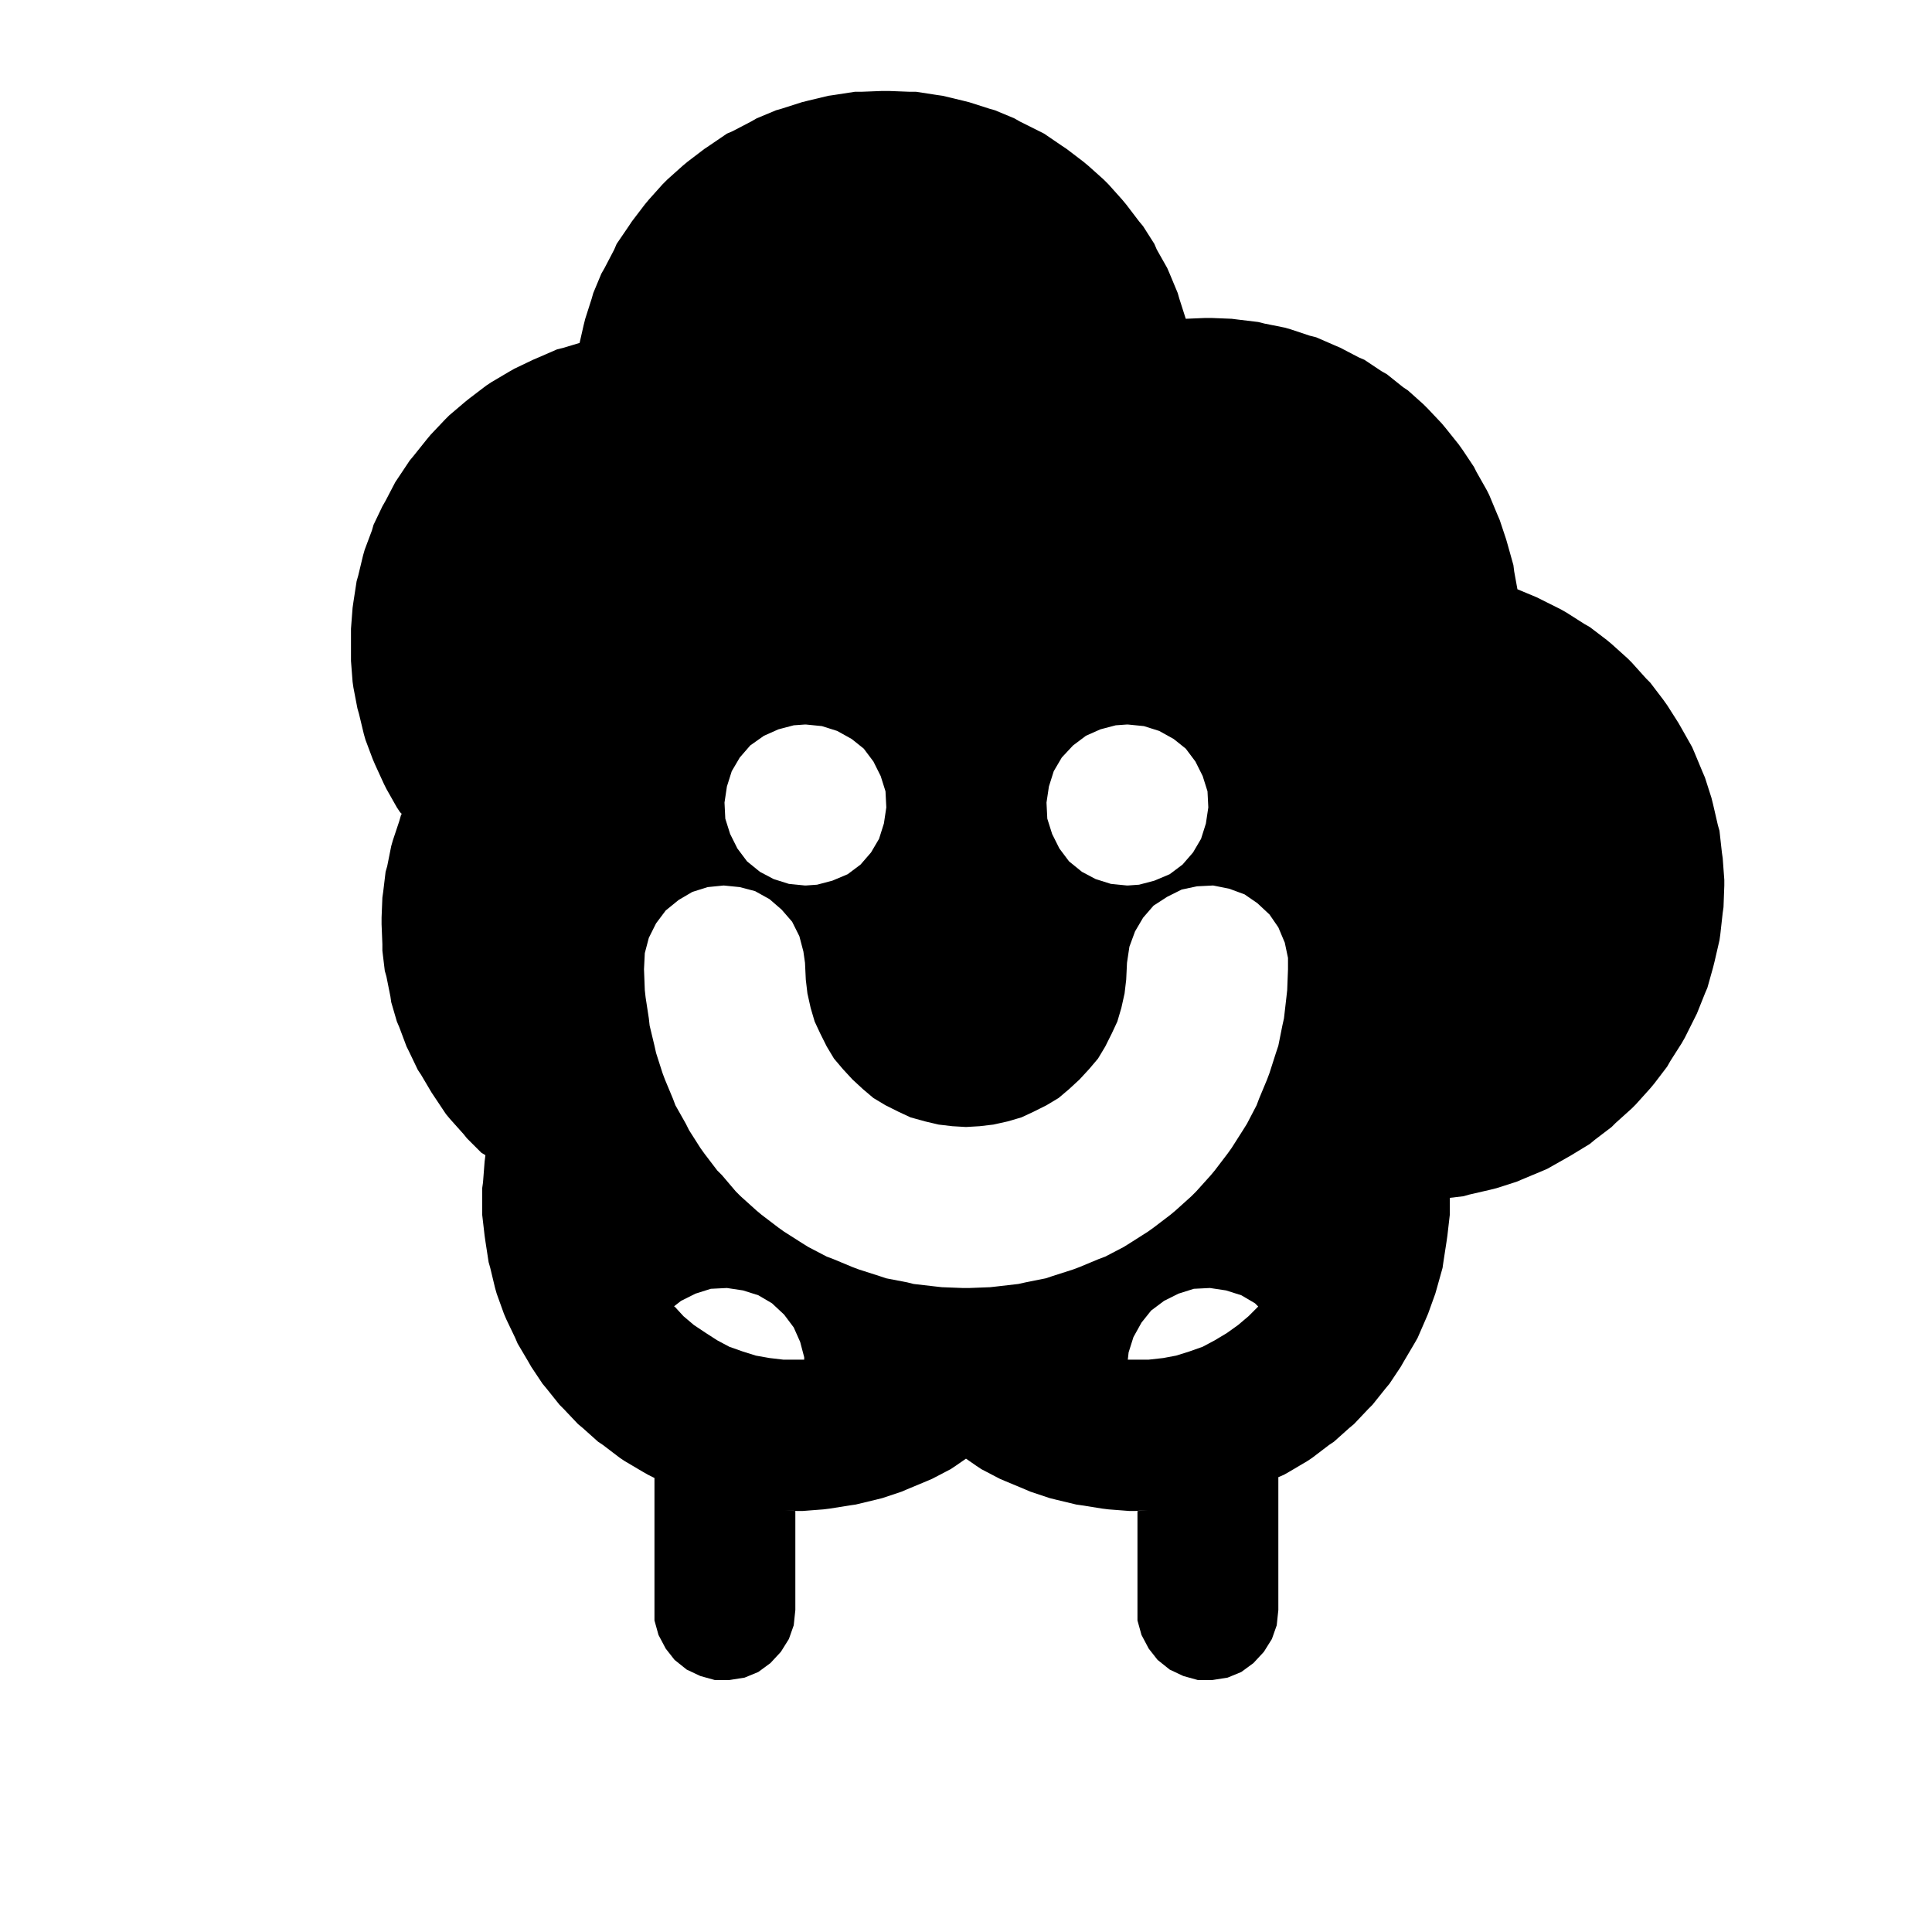
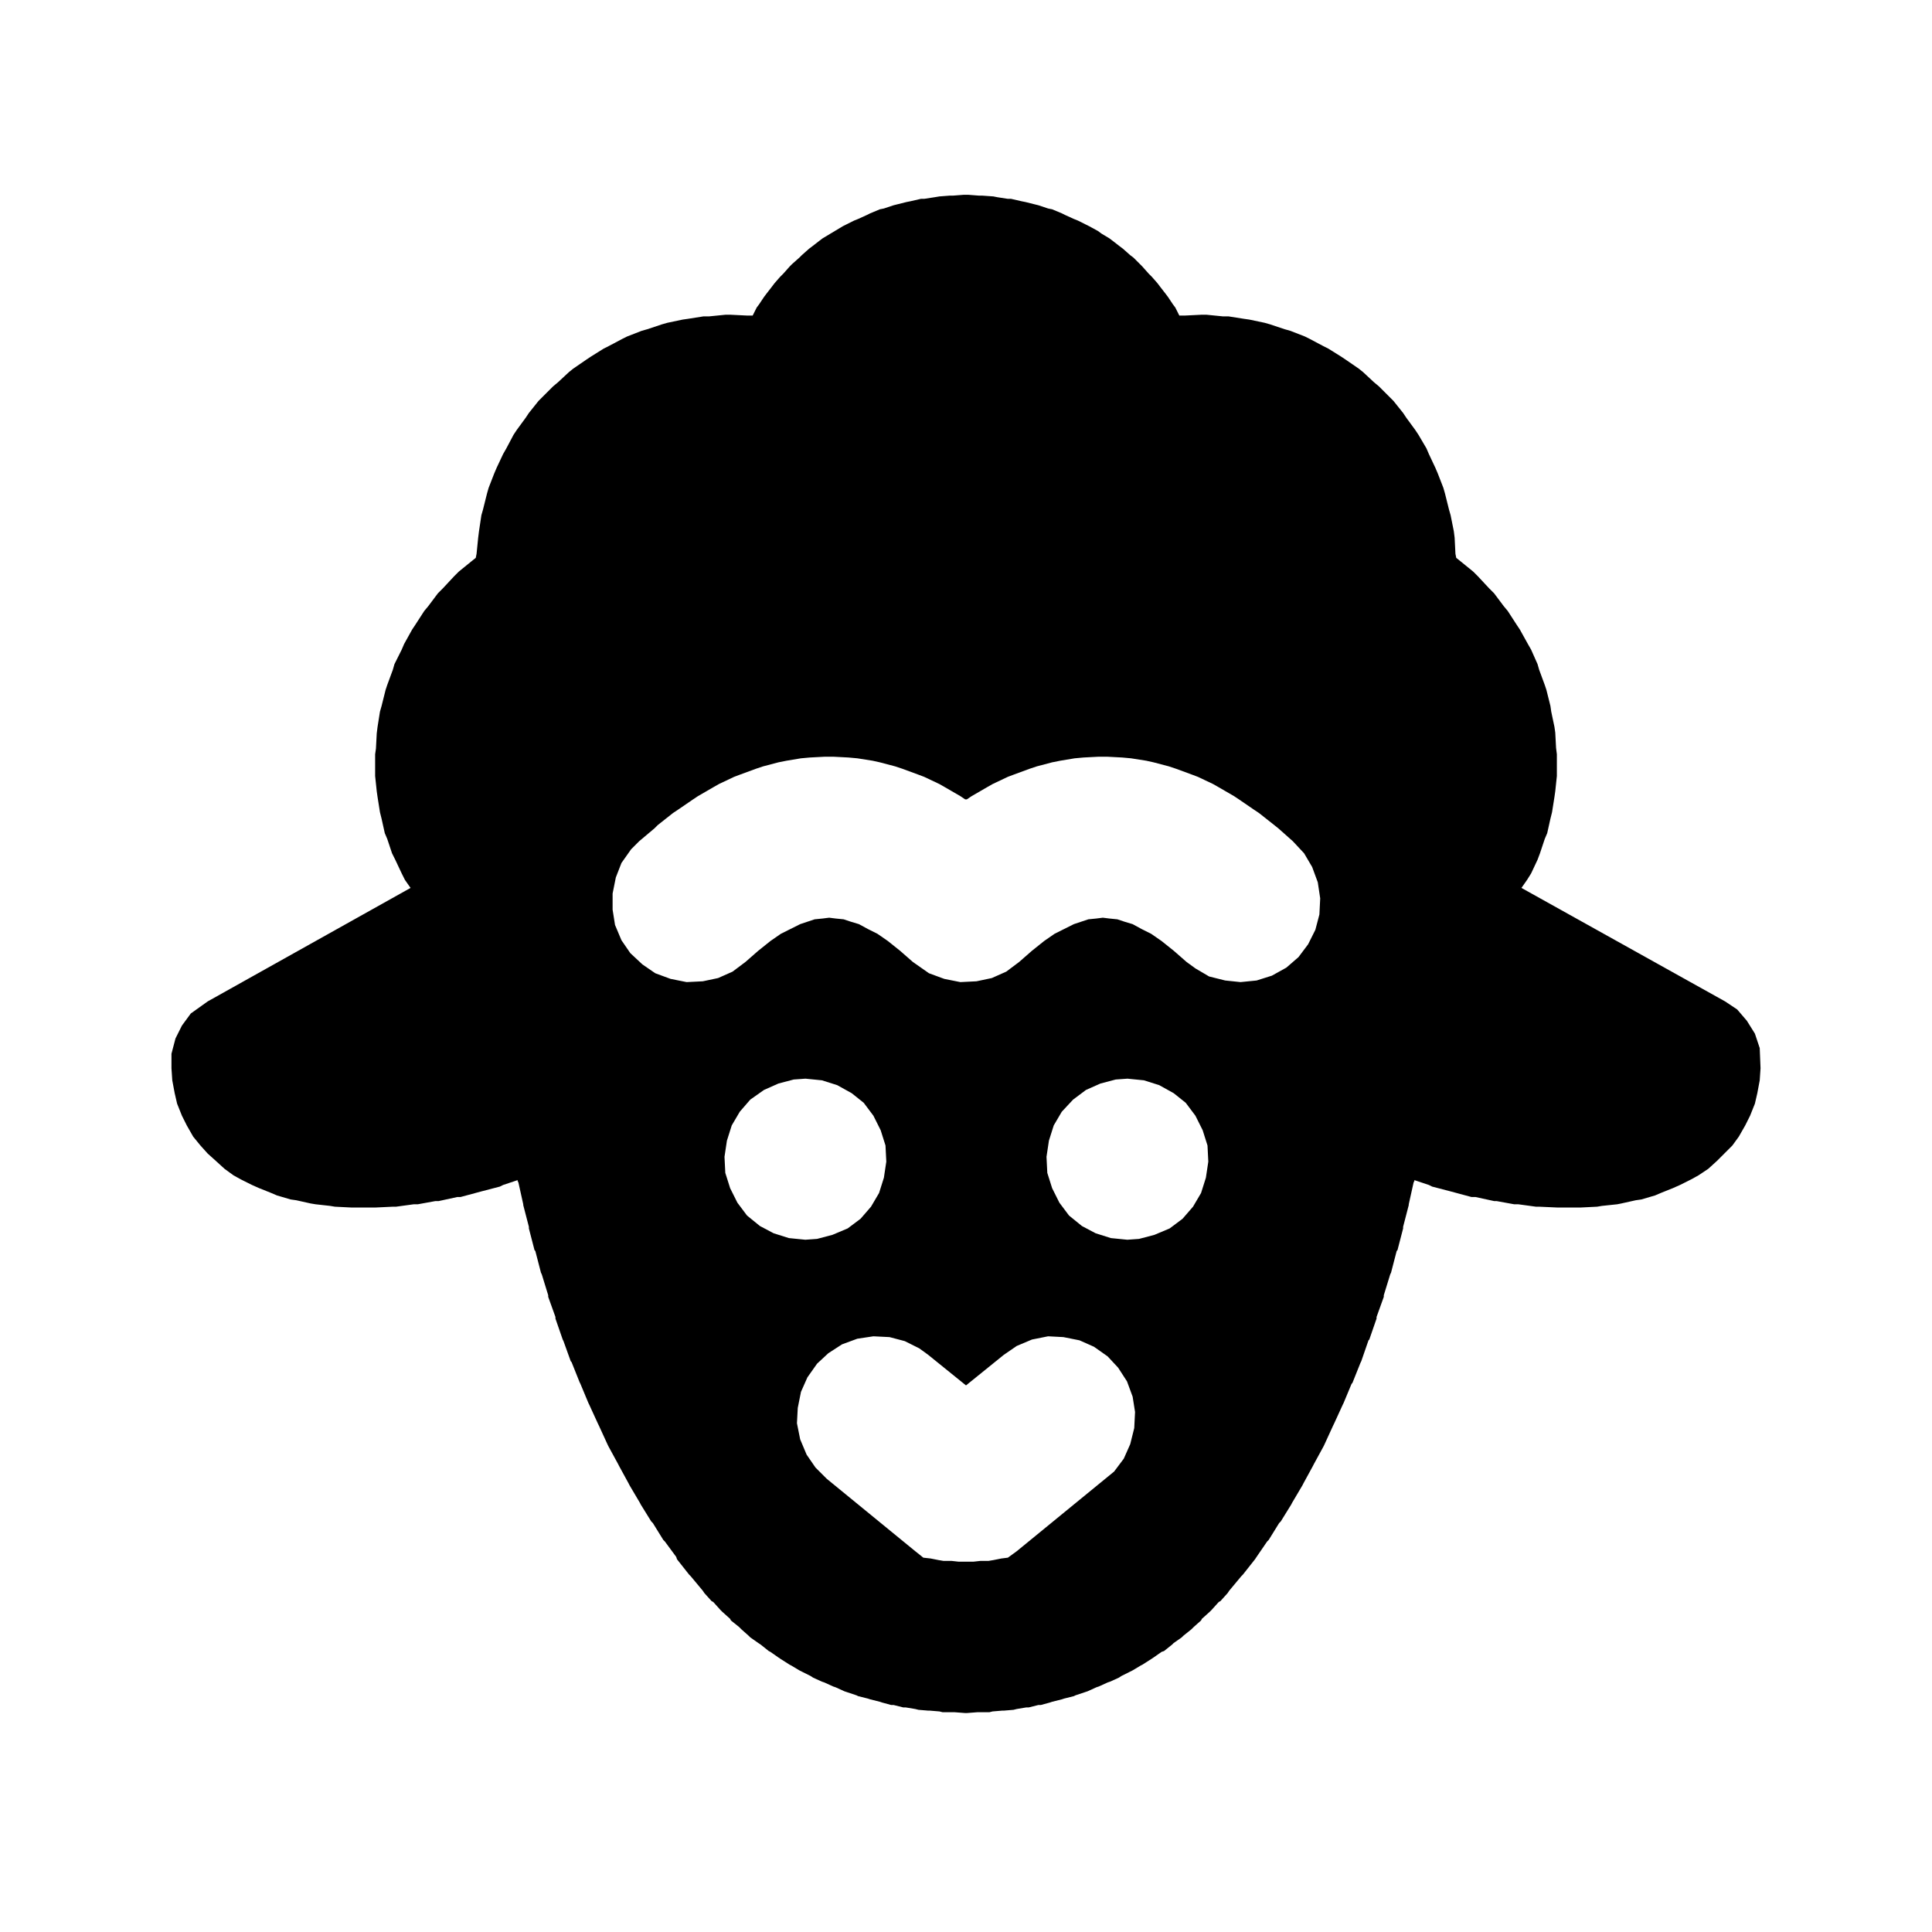
<svg xmlns="http://www.w3.org/2000/svg" viewBox="0 0 24 24" width="24" height="24" fill="currentColor">
-   <path d="M11.3 1.14L11.38 1.14L11.64 1.18L11.71 1.19L11.96 1.25L12.04 1.27L12.29 1.35L12.36 1.37L12.6 1.47L12.67 1.51L12.91 1.63L12.97 1.66L13.19 1.81L13.25 1.85L13.46 2.01L13.52 2.06L13.71 2.23L13.77 2.29L13.94 2.48L13.99 2.54L14.15 2.75L14.2 2.81L14.34 3.03L14.37 3.1L14.5 3.33L14.53 3.4L14.63 3.64L14.65 3.71L14.73 3.96L14.73 3.96L14.97 3.95L15.05 3.95L15.3 3.96L15.38 3.97L15.63 4L15.71 4.02L15.96 4.07L16.03 4.09L16.27 4.17L16.35 4.19L16.58 4.29L16.65 4.32L16.88 4.44L16.95 4.47L17.16 4.61L17.23 4.65L17.43 4.81L17.49 4.85L17.68 5.02L17.74 5.08L17.91 5.26L17.96 5.32L18.12 5.52L18.17 5.59L18.31 5.8L18.34 5.86L18.47 6.09L18.5 6.15L18.6 6.39L18.63 6.46L18.71 6.7L18.73 6.77L18.8 7.02L18.81 7.1L18.85 7.32L19.09 7.42L19.15 7.45L19.39 7.57L19.46 7.61L19.68 7.75L19.75 7.79L19.96 7.95L20.02 8L20.22 8.18L20.27 8.23L20.45 8.43L20.5 8.48L20.66 8.69L20.71 8.76L20.85 8.98L20.89 9.05L21.02 9.28L21.05 9.35L21.15 9.59L21.18 9.66L21.26 9.91L21.28 9.99L21.34 10.25L21.36 10.32L21.39 10.59L21.4 10.66L21.42 10.93L21.42 11L21.41 11.27L21.4 11.34L21.37 11.61L21.36 11.68L21.3 11.94L21.28 12.02L21.21 12.27L21.18 12.34L21.08 12.59L21.05 12.65L20.93 12.89L20.89 12.96L20.75 13.18L20.71 13.25L20.55 13.46L20.5 13.52L20.32 13.72L20.27 13.77L20.07 13.95L20.02 14L19.81 14.16L19.75 14.21L19.52 14.35L19.45 14.39L19.22 14.52L19.15 14.55L18.91 14.65L18.84 14.68L18.59 14.76L18.51 14.78L18.25 14.84L18.18 14.86L18.01 14.88L18.01 15.02L18.01 15.09L17.98 15.35L17.97 15.42L17.93 15.68L17.92 15.75L17.85 16L17.83 16.07L17.74 16.32L17.71 16.39L17.61 16.62L17.57 16.69L17.44 16.91L17.4 16.98L17.26 17.19L17.21 17.25L17.05 17.45L17 17.5L16.82 17.69L16.76 17.74L16.57 17.91L16.51 17.95L16.3 18.11L16.24 18.15L16.02 18.28L15.95 18.32L15.88 18.35L15.88 20L15.86 20.19L15.8 20.36L15.7 20.52L15.57 20.66L15.42 20.77L15.25 20.84L15.06 20.87L14.88 20.87L14.7 20.82L14.53 20.74L14.38 20.62L14.27 20.48L14.18 20.31L14.13 20.13L14.13 18.77L14.26 18.76L14.1 18.77L14.03 18.77L13.77 18.75L13.69 18.74L13.44 18.7L13.37 18.69L13.12 18.63L13.04 18.61L12.8 18.53L12.73 18.5L12.49 18.4L12.42 18.37L12.19 18.25L12.13 18.21L12 18.12L11.87 18.21L11.81 18.25L11.58 18.37L11.51 18.4L11.27 18.5L11.2 18.53L10.96 18.61L10.88 18.63L10.63 18.69L10.56 18.7L10.31 18.74L10.23 18.75L9.97 18.77L9.9 18.77L9.75 18.76L9.88 18.77L9.88 20L9.86 20.19L9.8 20.36L9.7 20.52L9.57 20.66L9.42 20.77L9.25 20.84L9.06 20.87L8.88 20.87L8.7 20.82L8.53 20.74L8.38 20.62L8.27 20.48L8.18 20.31L8.13 20.13L8.13 18.36L8.05 18.32L7.98 18.28L7.76 18.15L7.7 18.11L7.49 17.95L7.43 17.91L7.24 17.74L7.18 17.69L7 17.5L6.95 17.45L6.79 17.25L6.74 17.19L6.6 16.98L6.56 16.91L6.43 16.69L6.4 16.62L6.29 16.39L6.26 16.32L6.17 16.07L6.15 16L6.09 15.75L6.07 15.68L6.03 15.42L6.02 15.35L5.99 15.09L5.99 15.02L5.99 14.76L6 14.69L6.02 14.43L6.03 14.35L5.98 14.32L5.8 14.14L5.76 14.09L5.59 13.9L5.54 13.84L5.4 13.63L5.36 13.57L5.23 13.35L5.19 13.29L5.08 13.06L5.05 13L4.96 12.76L4.93 12.69L4.86 12.45L4.85 12.38L4.8 12.13L4.78 12.06L4.75 11.81L4.75 11.73L4.74 11.48L4.74 11.4L4.75 11.15L4.76 11.08L4.79 10.83L4.81 10.76L4.86 10.51L4.88 10.44L4.96 10.2L4.98 10.13L4.99 10.11L4.97 10.09L4.93 10.03L4.8 9.8L4.77 9.74L4.66 9.5L4.63 9.43L4.54 9.19L4.52 9.12L4.46 8.87L4.44 8.8L4.39 8.54L4.38 8.47L4.36 8.21L4.36 8.14L4.36 7.89L4.36 7.81L4.38 7.55L4.39 7.48L4.43 7.22L4.45 7.15L4.51 6.9L4.53 6.83L4.62 6.59L4.64 6.52L4.75 6.29L4.79 6.22L4.91 5.99L4.95 5.93L5.09 5.72L5.14 5.66L5.3 5.46L5.35 5.4L5.53 5.21L5.58 5.16L5.78 4.99L5.83 4.95L6.04 4.79L6.1 4.75L6.32 4.62L6.39 4.58L6.62 4.47L6.69 4.44L6.92 4.34L7 4.32L7.2 4.26L7.25 4.04L7.27 3.96L7.35 3.71L7.37 3.64L7.47 3.4L7.51 3.33L7.63 3.1L7.66 3.03L7.81 2.81L7.85 2.75L8.01 2.54L8.06 2.48L8.23 2.29L8.29 2.23L8.48 2.06L8.54 2.01L8.75 1.85L8.81 1.81L9.03 1.66L9.1 1.63L9.33 1.51L9.4 1.47L9.64 1.37L9.71 1.35L9.96 1.27L10.04 1.25L10.29 1.19L10.36 1.18L10.62 1.14L10.7 1.14L10.96 1.13L11.04 1.13ZM14.83 16.01L14.64 16.07L14.46 16.16L14.3 16.28L14.18 16.43L14.08 16.61L14.02 16.8L14.01 16.89L14.1 16.89L14.27 16.89L14.45 16.87L14.61 16.84L14.77 16.79L14.94 16.73L15.09 16.65L15.24 16.56L15.38 16.46L15.51 16.35L15.63 16.23L15.63 16.23L15.59 16.19L15.42 16.09L15.23 16.03L15.03 16ZM8.83 16.01L8.64 16.07L8.46 16.16L8.37 16.23L8.38 16.23L8.49 16.35L8.62 16.46L8.77 16.56L8.91 16.65L9.06 16.73L9.23 16.79L9.39 16.84L9.56 16.87L9.73 16.89L9.9 16.89L9.99 16.89L9.99 16.86L9.94 16.67L9.86 16.49L9.74 16.33L9.59 16.19L9.42 16.09L9.23 16.03L9.03 16ZM8.79 11.02L8.6 11.08L8.43 11.18L8.27 11.31L8.15 11.47L8.06 11.65L8.01 11.84L8 12.04L8.01 12.3L8.02 12.39L8.06 12.65L8.07 12.74L8.13 12.99L8.15 13.08L8.23 13.33L8.26 13.41L8.36 13.65L8.39 13.73L8.52 13.96L8.56 14.04L8.7 14.26L8.75 14.33L8.91 14.54L8.97 14.6L9.14 14.8L9.2 14.86L9.4 15.04L9.46 15.09L9.67 15.25L9.74 15.3L9.96 15.44L10.04 15.49L10.27 15.61L10.35 15.64L10.59 15.74L10.67 15.77L10.92 15.85L11.01 15.88L11.27 15.93L11.35 15.95L11.61 15.98L11.7 15.99L11.96 16L12.04 16L12.3 15.99L12.39 15.98L12.65 15.95L12.74 15.93L12.99 15.88L13.08 15.85L13.33 15.77L13.41 15.74L13.65 15.64L13.73 15.61L13.96 15.49L14.04 15.44L14.26 15.3L14.33 15.25L14.54 15.09L14.6 15.04L14.8 14.86L14.86 14.8L15.04 14.6L15.09 14.54L15.25 14.33L15.3 14.26L15.44 14.04L15.49 13.96L15.61 13.73L15.64 13.65L15.74 13.41L15.77 13.33L15.85 13.08L15.88 12.99L15.93 12.74L15.95 12.65L15.98 12.39L15.99 12.3L16 12.04L16 11.9L15.96 11.71L15.88 11.52L15.77 11.36L15.62 11.22L15.46 11.11L15.27 11.04L15.07 11L14.87 11.01L14.68 11.05L14.5 11.14L14.33 11.25L14.2 11.4L14.1 11.57L14.03 11.76L14 11.96L13.99 12.17L13.97 12.34L13.93 12.52L13.88 12.69L13.81 12.84L13.73 13L13.64 13.15L13.53 13.28L13.41 13.41L13.28 13.53L13.15 13.64L13 13.73L12.84 13.81L12.69 13.88L12.52 13.93L12.34 13.97L12.17 13.99L12 14L11.83 13.99L11.66 13.97L11.49 13.93L11.31 13.88L11.16 13.81L11 13.73L10.85 13.64L10.72 13.53L10.59 13.41L10.47 13.28L10.36 13.15L10.27 13L10.19 12.84L10.12 12.69L10.07 12.52L10.03 12.34L10.01 12.17L10 11.96L9.98 11.82L9.93 11.63L9.84 11.45L9.71 11.3L9.56 11.17L9.38 11.07L9.19 11.02L8.99 11ZM14 9L13.86 9.01L13.67 9.06L13.49 9.14L13.33 9.26L13.19 9.41L13.09 9.58L13.03 9.77L13 9.97L13.01 10.17L13.07 10.36L13.16 10.54L13.28 10.7L13.44 10.83L13.61 10.92L13.8 10.98L14 11L14.01 11L14.15 10.99L14.34 10.94L14.53 10.86L14.69 10.74L14.82 10.59L14.92 10.42L14.98 10.23L15.01 10.03L15 9.83L14.94 9.64L14.85 9.46L14.73 9.3L14.58 9.18L14.4 9.08L14.21 9.02L14.01 9ZM10 9L9.86 9.01L9.67 9.06L9.49 9.14L9.32 9.26L9.19 9.41L9.09 9.58L9.03 9.77L9 9.97L9.01 10.17L9.07 10.36L9.16 10.54L9.28 10.7L9.44 10.83L9.61 10.92L9.8 10.98L10 11L10.01 11L10.15 10.99L10.34 10.94L10.53 10.86L10.69 10.74L10.82 10.59L10.92 10.42L10.98 10.23L11.01 10.03L11 9.83L10.94 9.64L10.85 9.46L10.73 9.3L10.58 9.18L10.4 9.08L10.21 9.02L10.01 9Z" />
+   <path d="M12.16 2.43L12.2 2.43L12.34 2.44L12.39 2.45L12.52 2.47L12.56 2.47L12.69 2.5L12.74 2.51L12.86 2.54L12.9 2.55L13.02 2.59L13.07 2.6L13.19 2.65L13.23 2.67L13.34 2.72L13.39 2.74L13.49 2.79L13.53 2.81L13.64 2.87L13.68 2.9L13.78 2.96L13.82 2.99L13.91 3.06L13.95 3.09L14.04 3.17L14.08 3.2L14.16 3.28L14.19 3.31L14.27 3.4L14.31 3.44L14.38 3.52L14.41 3.56L14.48 3.65L14.51 3.69L14.57 3.78L14.6 3.82L14.65 3.92L14.72 3.92L14.92 3.91L14.99 3.91L15.19 3.93L15.26 3.93L15.45 3.96L15.52 3.97L15.71 4.01L15.78 4.03L15.96 4.09L16.03 4.11L16.21 4.18L16.27 4.21L16.44 4.3L16.5 4.33L16.66 4.43L16.72 4.47L16.88 4.58L16.93 4.62L17.07 4.75L17.13 4.8L17.26 4.93L17.31 4.98L17.43 5.13L17.47 5.19L17.58 5.34L17.62 5.4L17.72 5.57L17.75 5.64L17.83 5.81L17.86 5.88L17.93 6.06L17.95 6.13L18 6.33L18.02 6.4L18.06 6.6L18.07 6.68L18.08 6.88L18.09 6.93L18.14 6.97L18.3 7.1L18.36 7.16L18.5 7.31L18.56 7.37L18.68 7.53L18.73 7.59L18.84 7.76L18.88 7.82L18.98 8L19.02 8.07L19.1 8.25L19.12 8.32L19.19 8.51L19.21 8.57L19.26 8.77L19.27 8.84L19.31 9.03L19.32 9.1L19.33 9.29L19.34 9.37L19.34 9.56L19.34 9.64L19.32 9.83L19.31 9.9L19.28 10.09L19.26 10.17L19.22 10.35L19.19 10.42L19.13 10.6L19.1 10.68L19.02 10.85L18.97 10.93L18.9 11.03L21.43 12.44L21.58 12.54L21.7 12.68L21.8 12.84L21.86 13.02L21.87 13.27L21.86 13.42L21.83 13.58L21.8 13.71L21.74 13.86L21.68 13.98L21.6 14.12L21.52 14.23L21.42 14.33L21.33 14.42L21.22 14.52L21.1 14.6L21.01 14.65L20.87 14.72L20.78 14.76L20.63 14.82L20.56 14.85L20.39 14.9L20.32 14.91L20.14 14.95L20.09 14.96L19.9 14.98L19.84 14.99L19.64 15L19.59 15L19.38 15L19.34 15L19.12 14.99L19.08 14.99L18.86 14.96L18.81 14.96L18.59 14.92L18.56 14.92L18.33 14.87L18.28 14.87L18.02 14.8L17.79 14.74L17.75 14.72L17.57 14.66L17.57 14.67L17.56 14.69L17.5 14.96L17.5 14.97L17.43 15.24L17.43 15.26L17.36 15.53L17.35 15.54L17.28 15.81L17.27 15.83L17.19 16.09L17.19 16.11L17.1 16.36L17.1 16.38L17.01 16.64L17 16.65L16.91 16.91L16.9 16.93L16.8 17.18L16.79 17.19L16.69 17.43L16.68 17.45L16.57 17.69L16.56 17.71L16.45 17.95L16.44 17.97L16.32 18.19L16.31 18.21L16.19 18.43L16.18 18.45L16.05 18.67L16.04 18.69L15.91 18.9L15.89 18.92L15.76 19.13L15.74 19.15L15.61 19.34L15.59 19.37L15.44 19.56L15.42 19.58L15.27 19.76L15.25 19.79L15.16 19.89L15.14 19.9L15.05 20L15.03 20.02L14.93 20.11L14.92 20.13L14.83 20.21L14.8 20.24L14.7 20.32L14.68 20.34L14.58 20.41L14.56 20.43L14.46 20.51L14.43 20.52L14.33 20.59L14.3 20.61L14.19 20.68L14.17 20.69L14.07 20.75L14.03 20.77L13.93 20.82L13.9 20.84L13.79 20.89L13.76 20.9L13.65 20.95L13.62 20.96L13.51 21.01L13.48 21.02L13.36 21.06L13.34 21.07L13.22 21.1L13.19 21.11L13.07 21.14L13.04 21.15L12.93 21.18L12.9 21.18L12.78 21.21L12.75 21.21L12.63 21.23L12.59 21.24L12.47 21.25L12.45 21.25L12.33 21.26L12.29 21.27L12.17 21.27L12.14 21.27L12.01 21.28L11.99 21.28L11.86 21.27L11.83 21.27L11.71 21.27L11.67 21.26L11.55 21.25L11.53 21.25L11.41 21.24L11.37 21.23L11.25 21.21L11.22 21.21L11.1 21.18L11.07 21.18L10.96 21.15L10.93 21.14L10.81 21.11L10.78 21.1L10.66 21.07L10.64 21.06L10.52 21.02L10.49 21.01L10.38 20.96L10.35 20.95L10.24 20.9L10.21 20.89L10.1 20.84L10.07 20.82L9.97 20.77L9.93 20.75L9.83 20.69L9.81 20.68L9.7 20.61L9.67 20.59L9.57 20.52L9.55 20.51L9.45 20.43L9.42 20.41L9.32 20.34L9.3 20.32L9.21 20.24L9.18 20.21L9.08 20.13L9.07 20.11L8.97 20.02L8.95 20L8.86 19.9L8.84 19.89L8.75 19.79L8.73 19.76L8.58 19.58L8.56 19.56L8.41 19.37L8.4 19.34L8.26 19.15L8.24 19.13L8.11 18.92L8.09 18.9L7.96 18.69L7.95 18.67L7.82 18.45L7.81 18.43L7.69 18.21L7.68 18.19L7.56 17.97L7.55 17.95L7.44 17.71L7.43 17.69L7.32 17.45L7.31 17.43L7.21 17.19L7.2 17.17L7.1 16.92L7.09 16.91L7 16.66L6.99 16.64L6.9 16.38L6.9 16.36L6.81 16.11L6.81 16.09L6.73 15.83L6.72 15.81L6.65 15.54L6.64 15.53L6.57 15.26L6.57 15.24L6.5 14.97L6.5 14.96L6.44 14.69L6.43 14.67L6.43 14.66L6.25 14.72L6.21 14.74L5.98 14.8L5.72 14.87L5.68 14.87L5.45 14.92L5.41 14.92L5.19 14.96L5.14 14.96L4.92 14.99L4.88 14.99L4.67 15L4.62 15L4.41 15L4.36 15L4.16 14.99L4.1 14.98L3.92 14.96L3.86 14.95L3.68 14.91L3.61 14.9L3.44 14.85L3.37 14.82L3.22 14.76L3.13 14.72L2.99 14.65L2.9 14.6L2.79 14.52L2.68 14.42L2.58 14.33L2.49 14.23L2.4 14.12L2.32 13.98L2.26 13.86L2.2 13.71L2.17 13.58L2.14 13.42L2.13 13.27L2.13 13.09L2.18 12.9L2.26 12.74L2.37 12.59L2.58 12.44L5.1 11.03L5.03 10.93L4.99 10.85L4.91 10.68L4.87 10.6L4.81 10.42L4.78 10.35L4.74 10.17L4.72 10.09L4.69 9.9L4.68 9.83L4.66 9.64L4.66 9.56L4.66 9.37L4.67 9.3L4.68 9.11L4.69 9.03L4.72 8.84L4.74 8.77L4.79 8.57L4.81 8.51L4.88 8.32L4.9 8.25L4.99 8.07L5.02 8L5.12 7.82L5.16 7.76L5.27 7.59L5.32 7.53L5.44 7.37L5.5 7.31L5.64 7.16L5.7 7.1L5.86 6.97L5.91 6.93L5.92 6.88L5.94 6.68L5.95 6.6L5.98 6.4L6 6.33L6.05 6.13L6.07 6.06L6.14 5.88L6.17 5.81L6.25 5.64L6.29 5.57L6.38 5.4L6.42 5.34L6.53 5.19L6.57 5.13L6.69 4.98L6.74 4.93L6.87 4.8L6.93 4.75L7.07 4.62L7.12 4.58L7.28 4.47L7.34 4.43L7.5 4.33L7.56 4.3L7.73 4.21L7.79 4.18L7.97 4.11L8.04 4.09L8.22 4.03L8.29 4.01L8.48 3.97L8.55 3.96L8.74 3.93L8.81 3.93L9.01 3.91L9.08 3.91L9.28 3.92L9.35 3.92L9.4 3.82L9.43 3.78L9.49 3.69L9.52 3.65L9.59 3.56L9.62 3.52L9.69 3.44L9.73 3.4L9.81 3.31L9.84 3.28L9.93 3.2L9.96 3.17L10.05 3.09L10.09 3.06L10.18 2.99L10.22 2.96L10.32 2.9L10.37 2.87L10.47 2.81L10.51 2.79L10.61 2.74L10.66 2.72L10.77 2.67L10.81 2.65L10.93 2.6L10.98 2.59L11.1 2.55L11.14 2.54L11.26 2.51L11.31 2.5L11.44 2.47L11.48 2.47L11.61 2.45L11.67 2.44L11.8 2.43L11.84 2.43L11.97 2.42L12.03 2.42ZM10.65 16.63L10.46 16.7L10.29 16.81L10.15 16.94L10.03 17.11L9.95 17.29L9.91 17.49L9.9 17.68L9.94 17.88L10.02 18.07L10.13 18.23L10.27 18.37L11.37 19.27L11.47 19.35L11.56 19.36L11.66 19.38L11.72 19.39L11.82 19.39L11.91 19.4L12 19.4L12.09 19.4L12.18 19.39L12.28 19.39L12.34 19.38L12.44 19.36L12.52 19.35L12.63 19.27L13.73 18.37L13.84 18.28L13.96 18.12L14.04 17.94L14.09 17.74L14.1 17.54L14.07 17.35L14 17.16L13.89 16.99L13.76 16.85L13.59 16.73L13.41 16.65L13.21 16.61L13.02 16.6L12.82 16.64L12.63 16.72L12.47 16.83L12 17.21L11.53 16.83L11.42 16.75L11.24 16.66L11.05 16.61L10.85 16.6ZM10 13.4L9.86 13.41L9.67 13.46L9.49 13.54L9.32 13.66L9.19 13.81L9.09 13.98L9.03 14.17L9 14.37L9.01 14.57L9.07 14.76L9.16 14.94L9.28 15.1L9.44 15.23L9.61 15.32L9.8 15.38L10 15.4L10.01 15.4L10.15 15.39L10.34 15.34L10.53 15.26L10.69 15.14L10.82 14.99L10.92 14.82L10.98 14.63L11.01 14.43L11 14.23L10.94 14.04L10.85 13.86L10.73 13.7L10.58 13.58L10.4 13.48L10.21 13.42L10.01 13.4ZM14 13.4L13.86 13.41L13.67 13.46L13.49 13.54L13.33 13.66L13.19 13.81L13.09 13.98L13.03 14.17L13 14.37L13.01 14.57L13.07 14.76L13.16 14.94L13.28 15.1L13.44 15.23L13.61 15.32L13.8 15.38L14 15.4L14.01 15.4L14.15 15.39L14.34 15.34L14.53 15.26L14.69 15.14L14.82 14.99L14.92 14.82L14.98 14.63L15.01 14.43L15 14.23L14.94 14.04L14.85 13.86L14.73 13.7L14.58 13.58L14.4 13.48L14.21 13.42L14.01 13.4ZM10.25 9.4L10.06 9.41L9.95 9.42L9.77 9.45L9.67 9.47L9.48 9.52L9.39 9.55L9.2 9.62L9.12 9.65L8.93 9.74L8.86 9.78L8.67 9.89L8.61 9.93L8.42 10.06L8.36 10.1L8.17 10.25L8.13 10.29L7.94 10.45L7.84 10.55L7.72 10.72L7.65 10.9L7.61 11.1L7.61 11.3L7.64 11.49L7.72 11.68L7.83 11.84L7.98 11.98L8.14 12.09L8.33 12.16L8.53 12.2L8.73 12.19L8.92 12.15L9.1 12.07L9.26 11.95L9.42 11.81L9.57 11.69L9.7 11.6L9.82 11.54L9.94 11.48L10.03 11.45L10.12 11.42L10.22 11.41L10.3 11.4L10.38 11.41L10.48 11.42L10.57 11.45L10.67 11.48L10.78 11.54L10.9 11.6L11.03 11.69L11.18 11.81L11.34 11.95L11.54 12.09L11.73 12.16L11.93 12.2L12.13 12.19L12.32 12.15L12.5 12.07L12.66 11.95L12.82 11.81L12.97 11.69L13.1 11.6L13.22 11.54L13.34 11.48L13.43 11.45L13.52 11.42L13.62 11.41L13.7 11.4L13.78 11.41L13.88 11.42L13.97 11.45L14.07 11.48L14.18 11.54L14.3 11.6L14.43 11.69L14.58 11.81L14.74 11.95L14.85 12.03L15.02 12.13L15.22 12.18L15.41 12.2L15.61 12.18L15.8 12.12L15.98 12.02L16.13 11.89L16.25 11.73L16.34 11.55L16.39 11.36L16.4 11.16L16.37 10.96L16.3 10.77L16.2 10.6L16.06 10.45L15.88 10.29L15.83 10.25L15.64 10.1L15.58 10.06L15.39 9.93L15.33 9.89L15.14 9.78L15.07 9.74L14.88 9.65L14.8 9.62L14.61 9.55L14.52 9.52L14.33 9.47L14.24 9.45L14.05 9.42L13.94 9.41L13.75 9.4L13.65 9.4L13.46 9.41L13.35 9.42L13.17 9.45L13.07 9.47L12.88 9.52L12.79 9.55L12.6 9.62L12.52 9.65L12.33 9.74L12.26 9.78L12.07 9.89L12.01 9.93L12 9.93L11.99 9.93L11.93 9.89L11.74 9.78L11.67 9.74L11.48 9.65L11.4 9.62L11.21 9.55L11.12 9.52L10.93 9.47L10.84 9.45L10.65 9.42L10.54 9.41L10.35 9.4Z" />
</svg>
